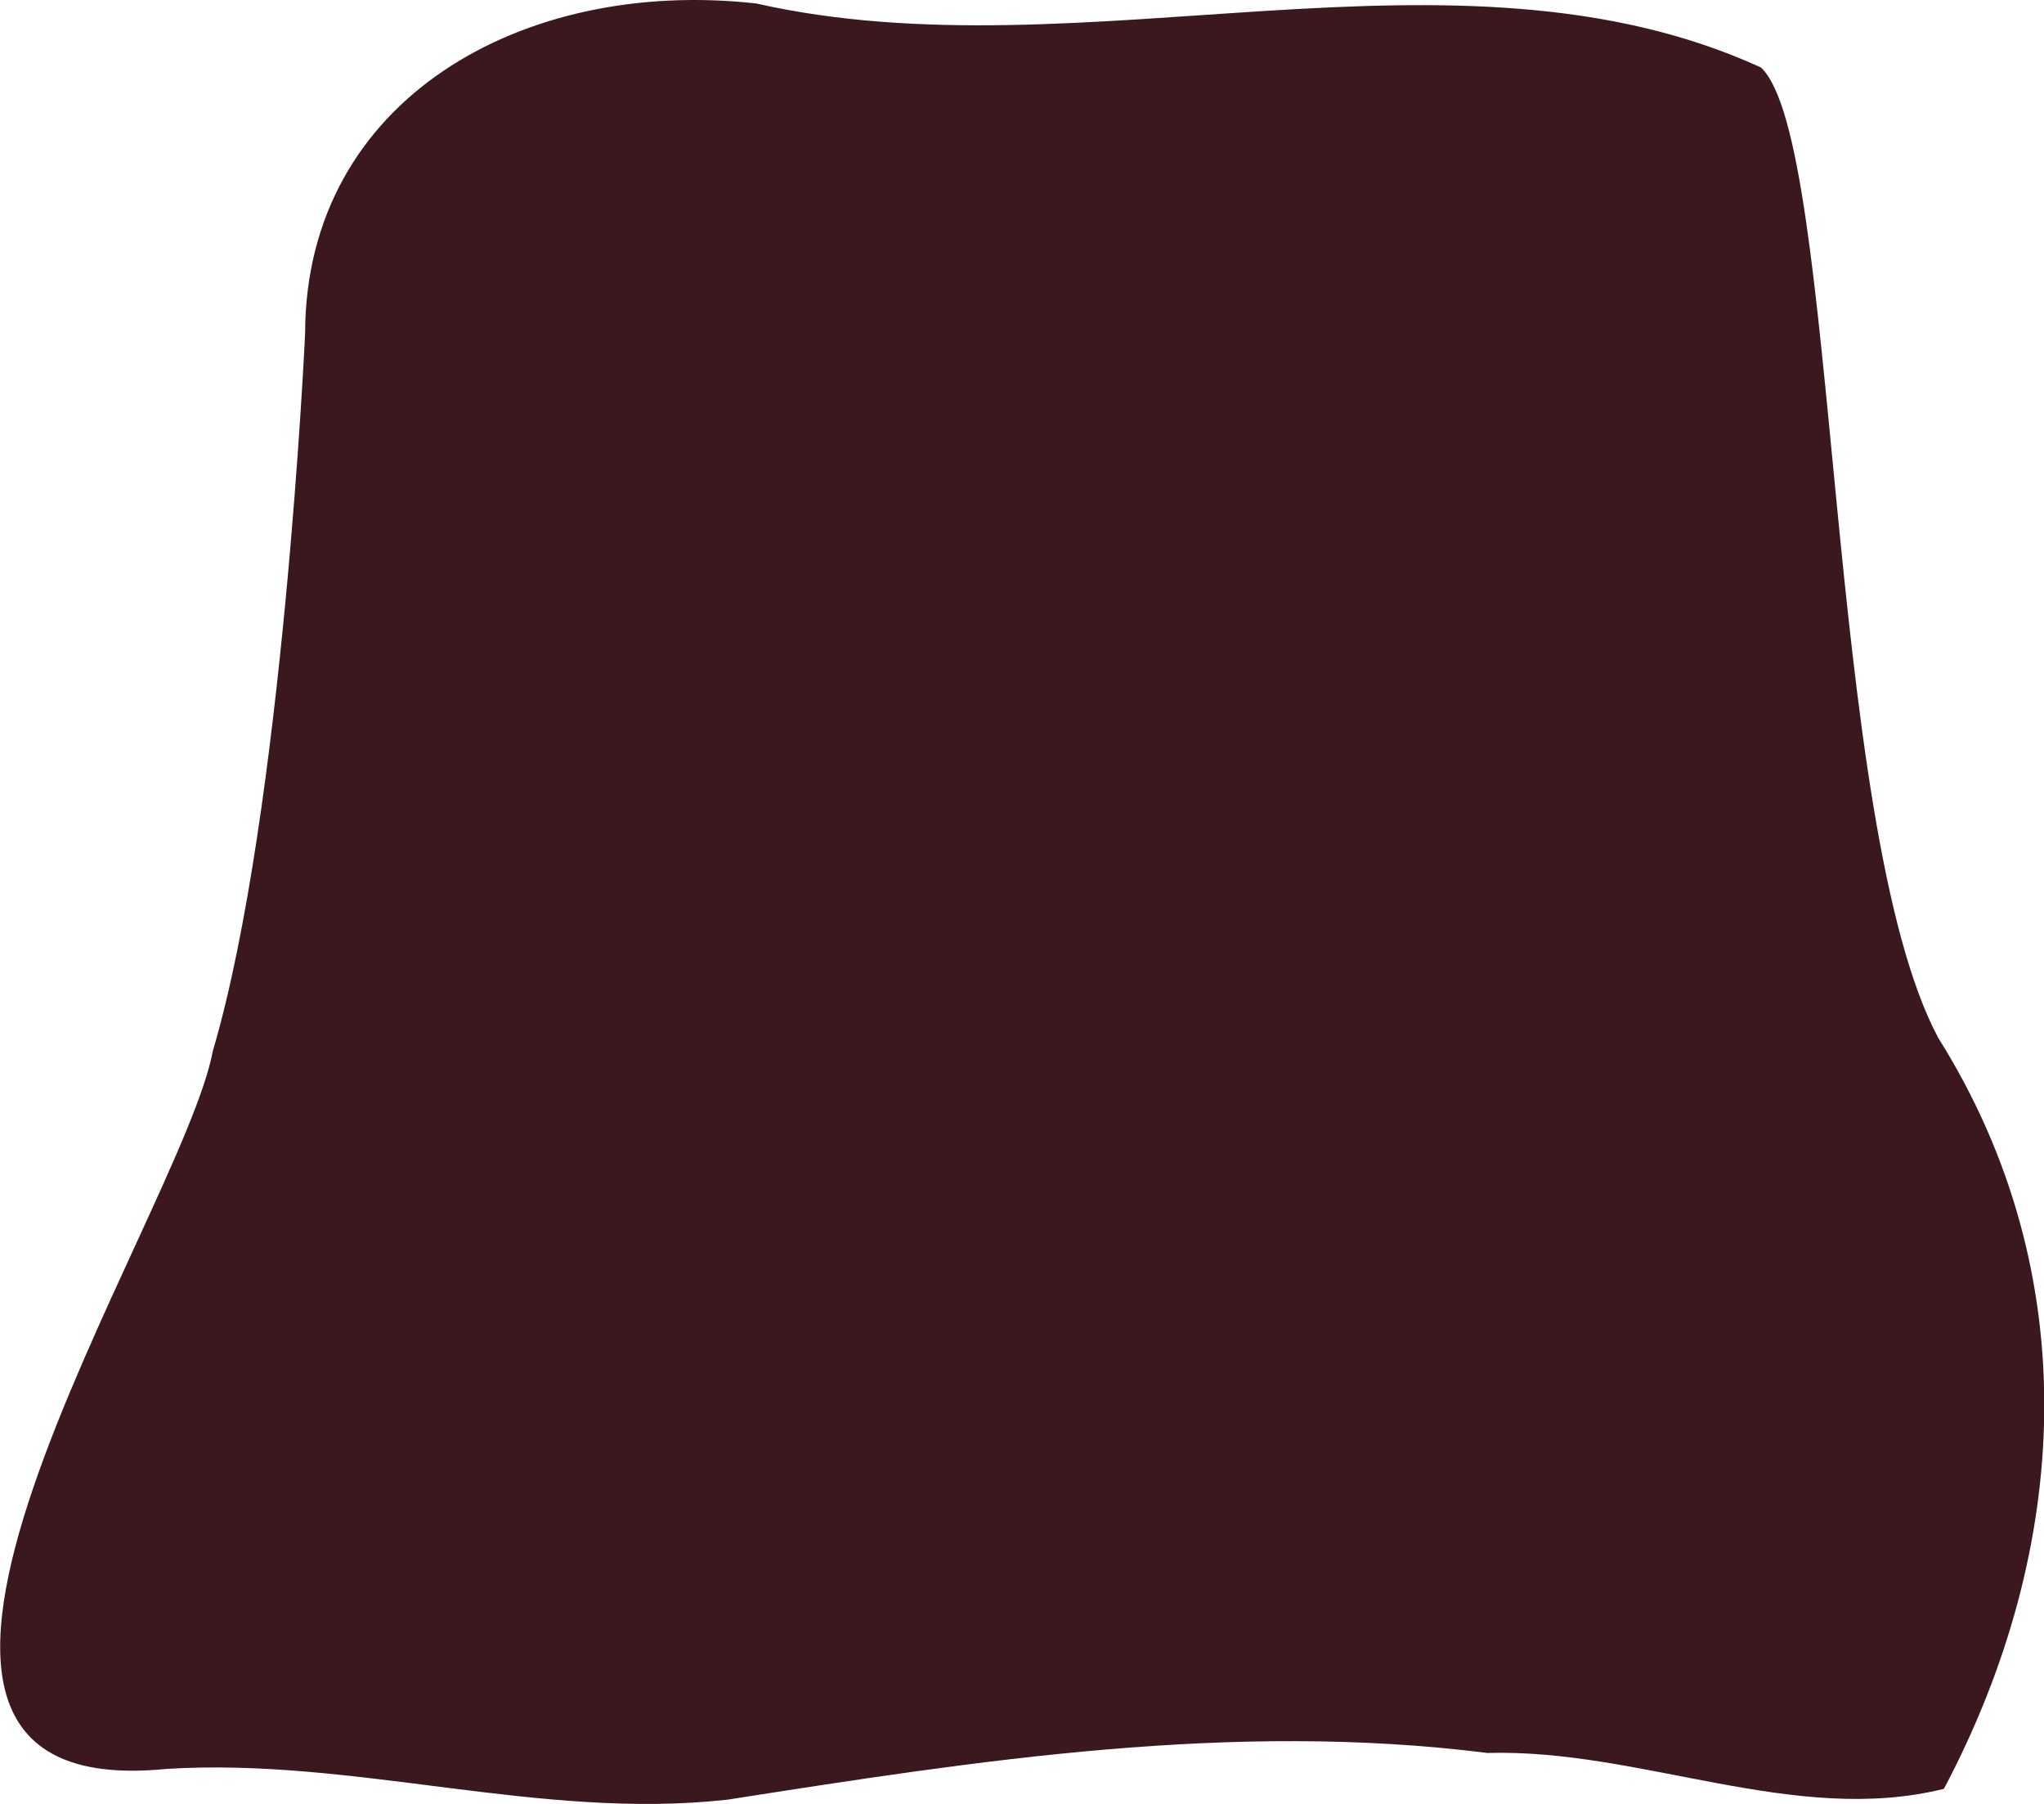
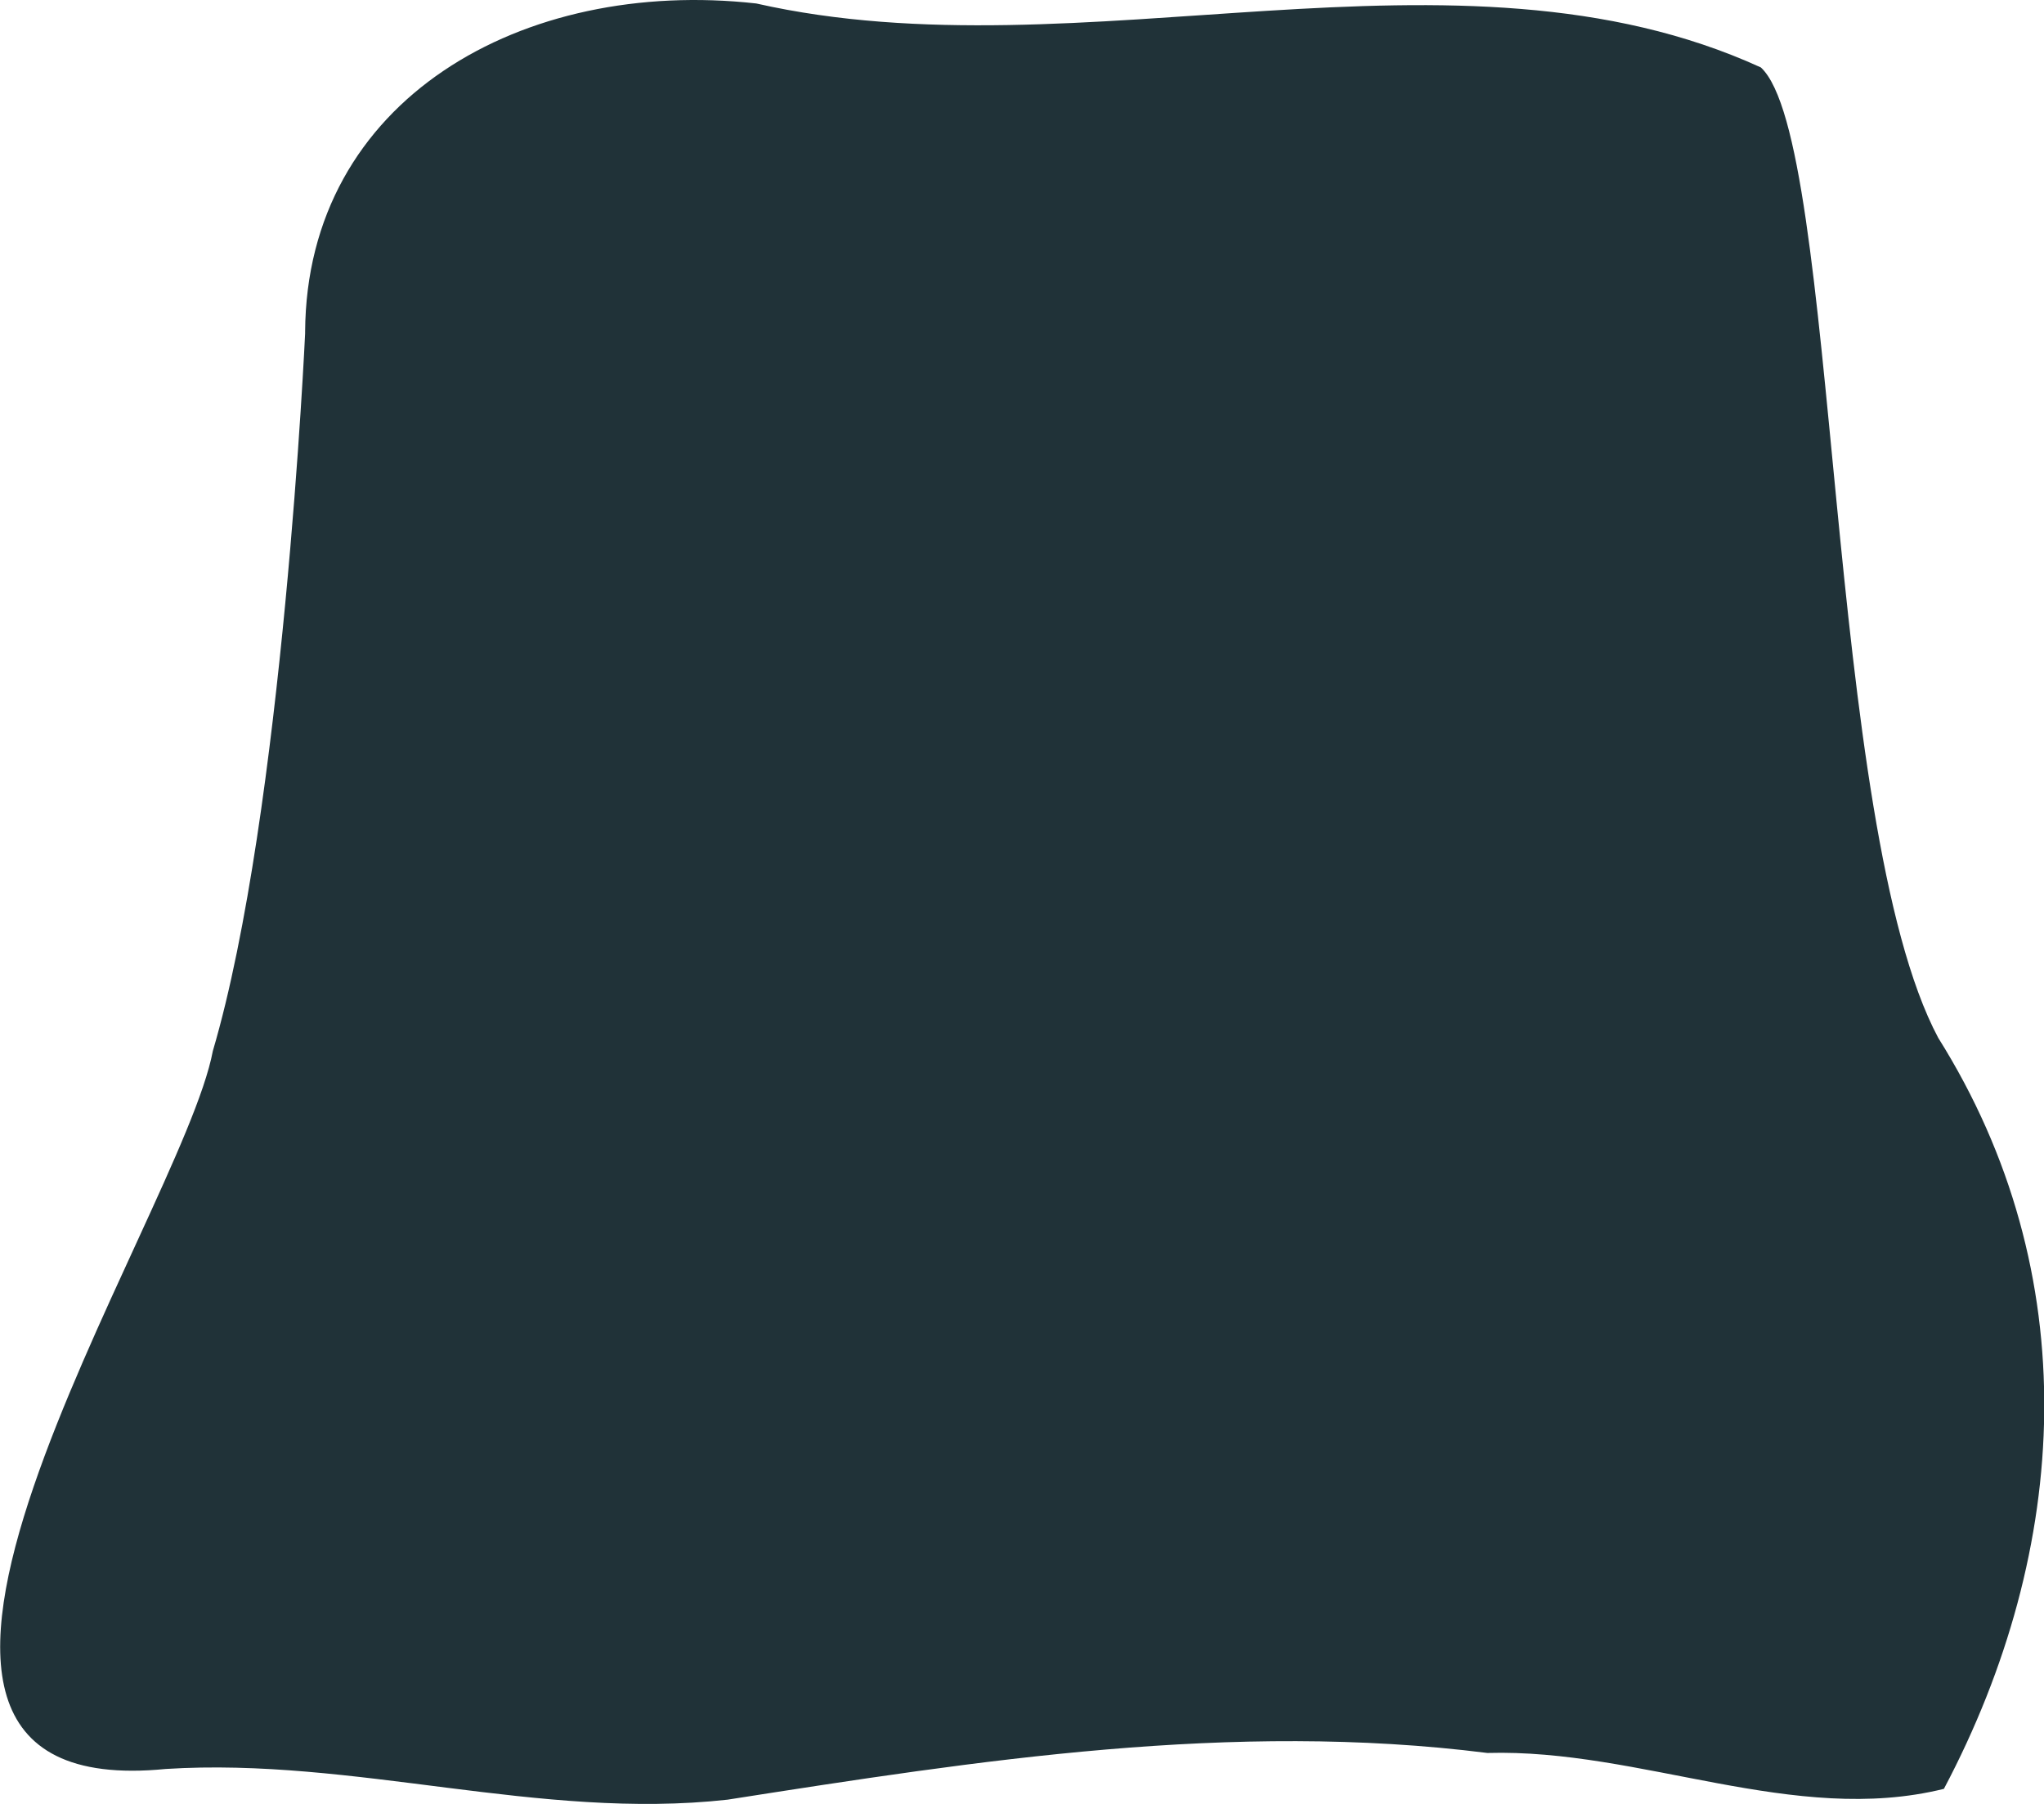
<svg xmlns="http://www.w3.org/2000/svg" id="ship1" viewBox="0 0 359 316.76">
  <defs>
-     <style>.cls-1{fill:#3b181d;}</style>
+     <style>.cls-1{fill:#203238;}</style>
  </defs>
  <path class="cls-1" d="M165.82-35.45c-41-4.58-79,16.84-79.23,57.68v0a2.51,2.51,0,0,0,0,.27s-3.88,84.22-16.21,126c-5.5,29.3-75.69,132.73-8.27,126.07,33.12-2.1,65.58,9.07,98.68,5.39,44.14-6.9,88.63-13.85,133.44-8.2,26.93-.78,53.88,12.82,80.19,6.3,22.32-42.17,25-90.48-1-131.88-20.05-37.57-17.28-157.59-31.15-170.4-53.66-24.51-119,1.75-176.4-11.22Z" transform="translate(-33 36.06)" />
</svg>
